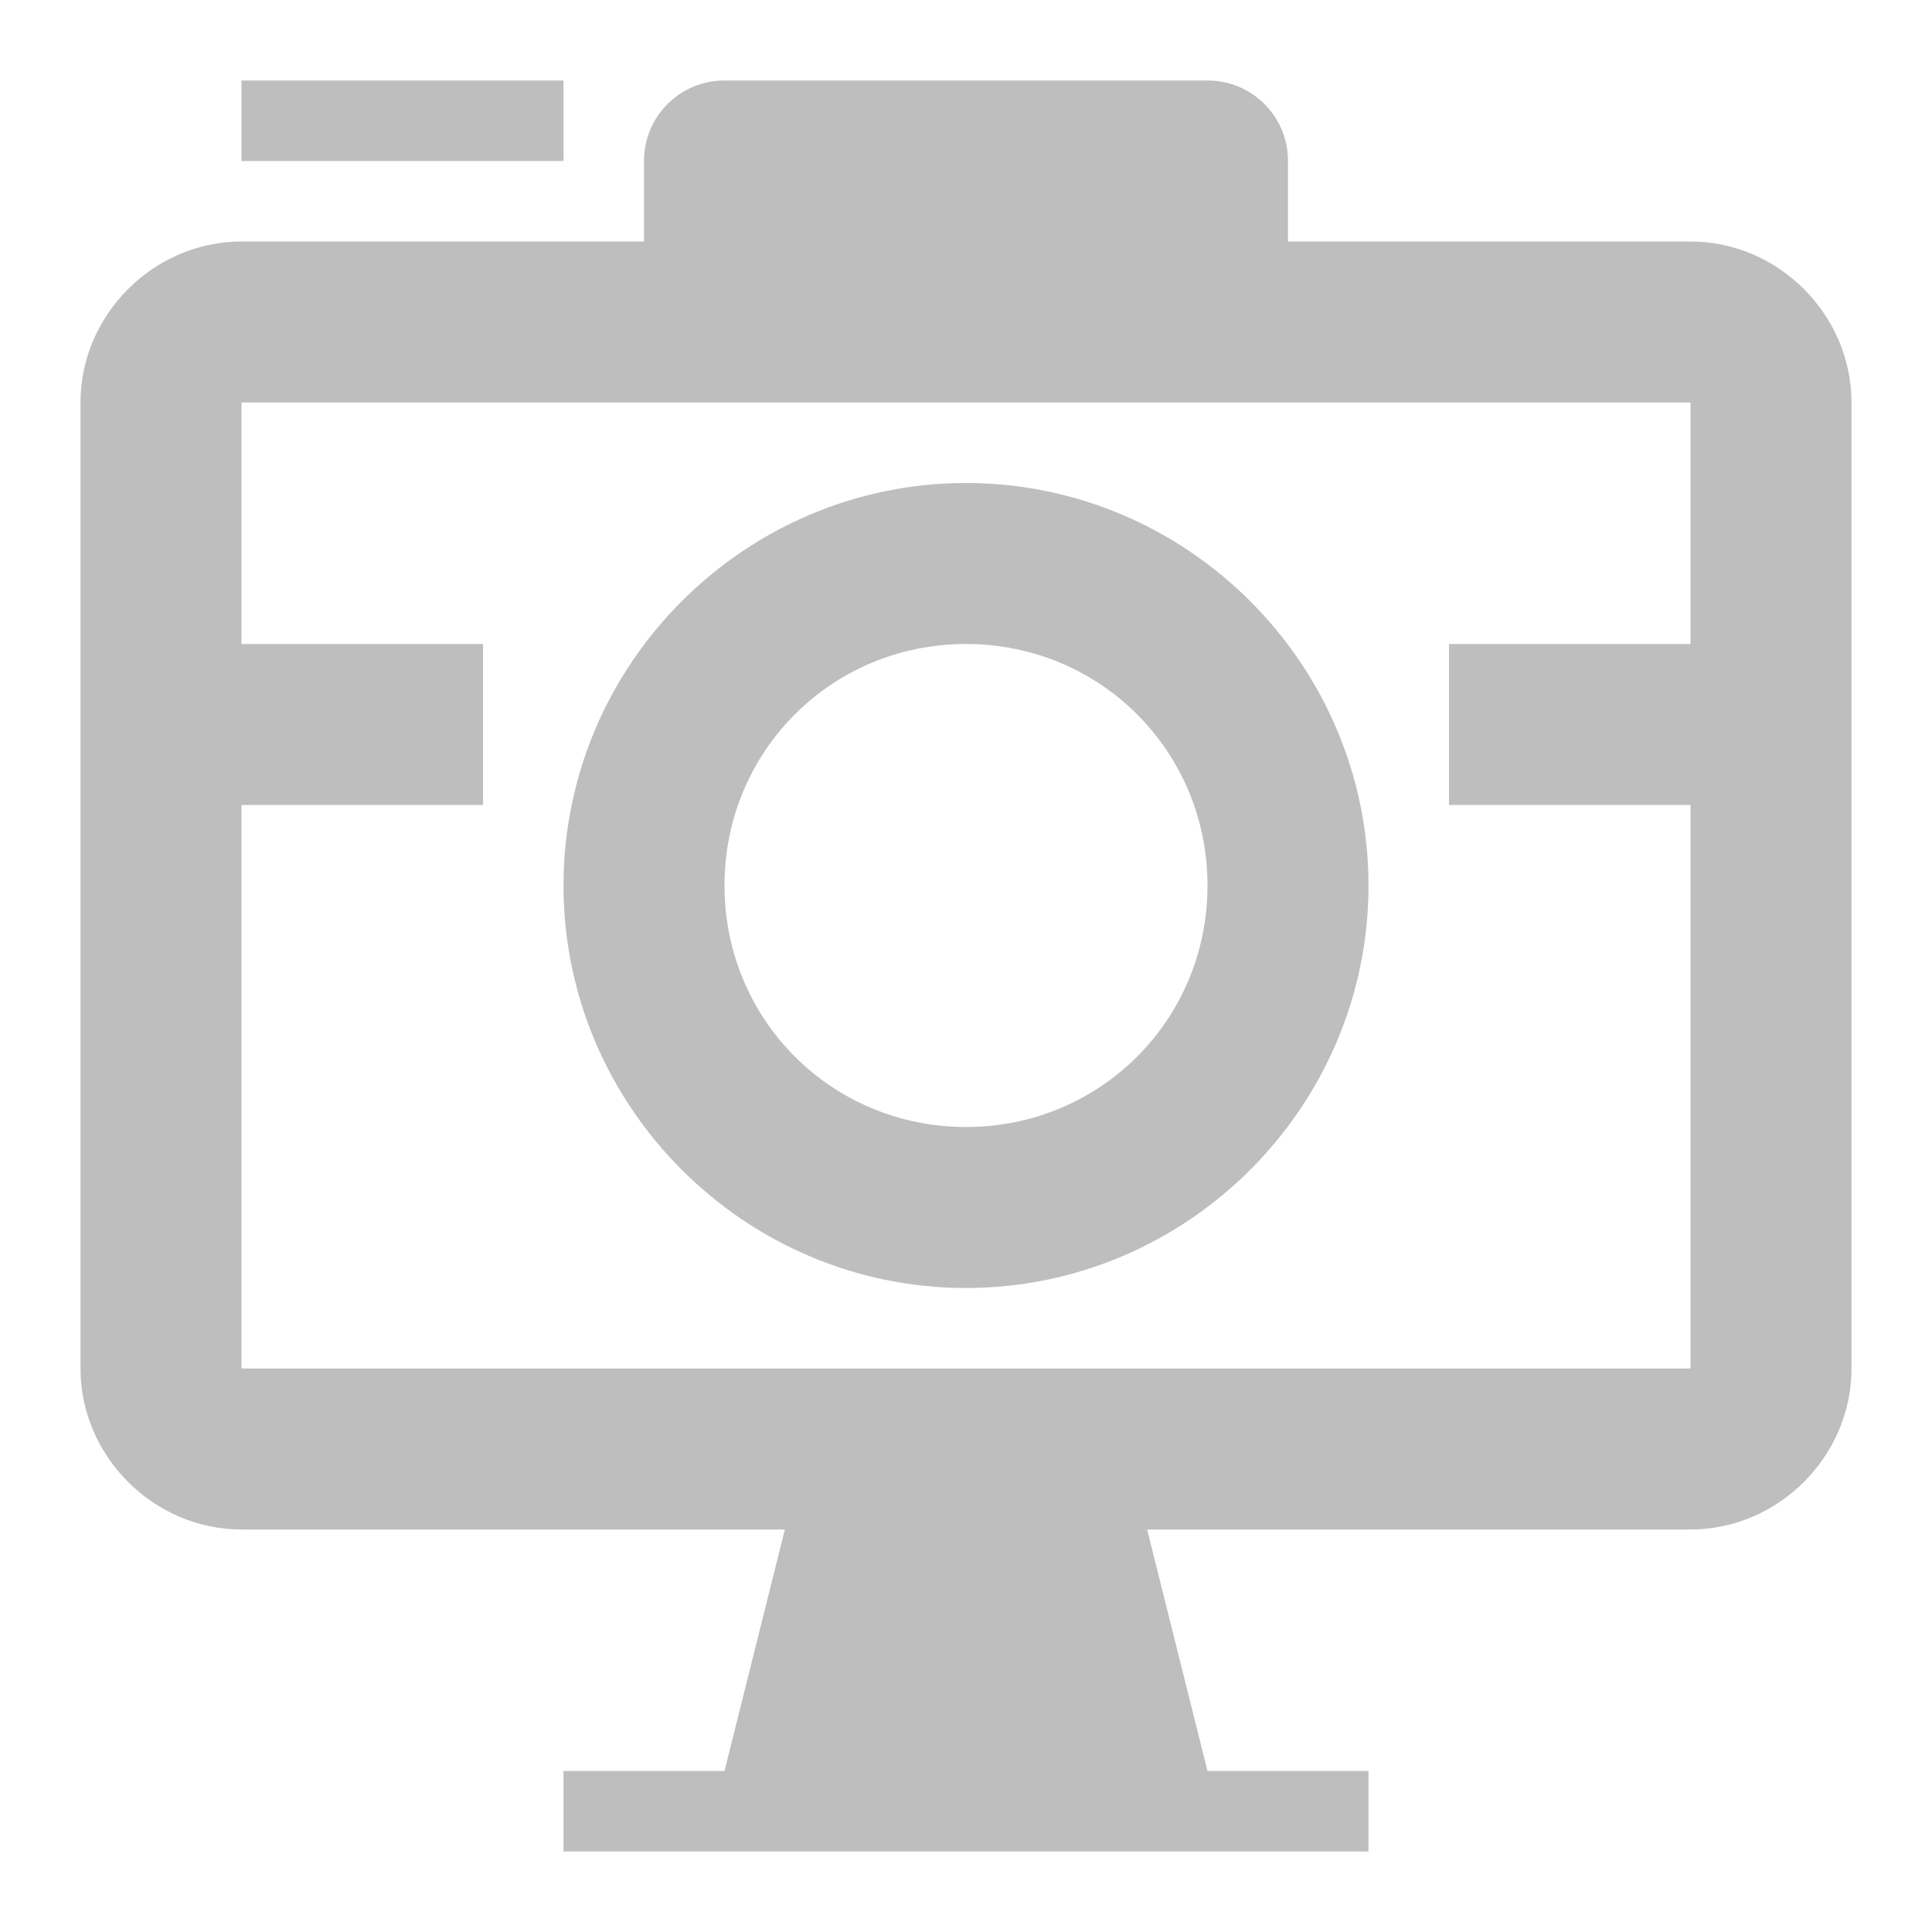
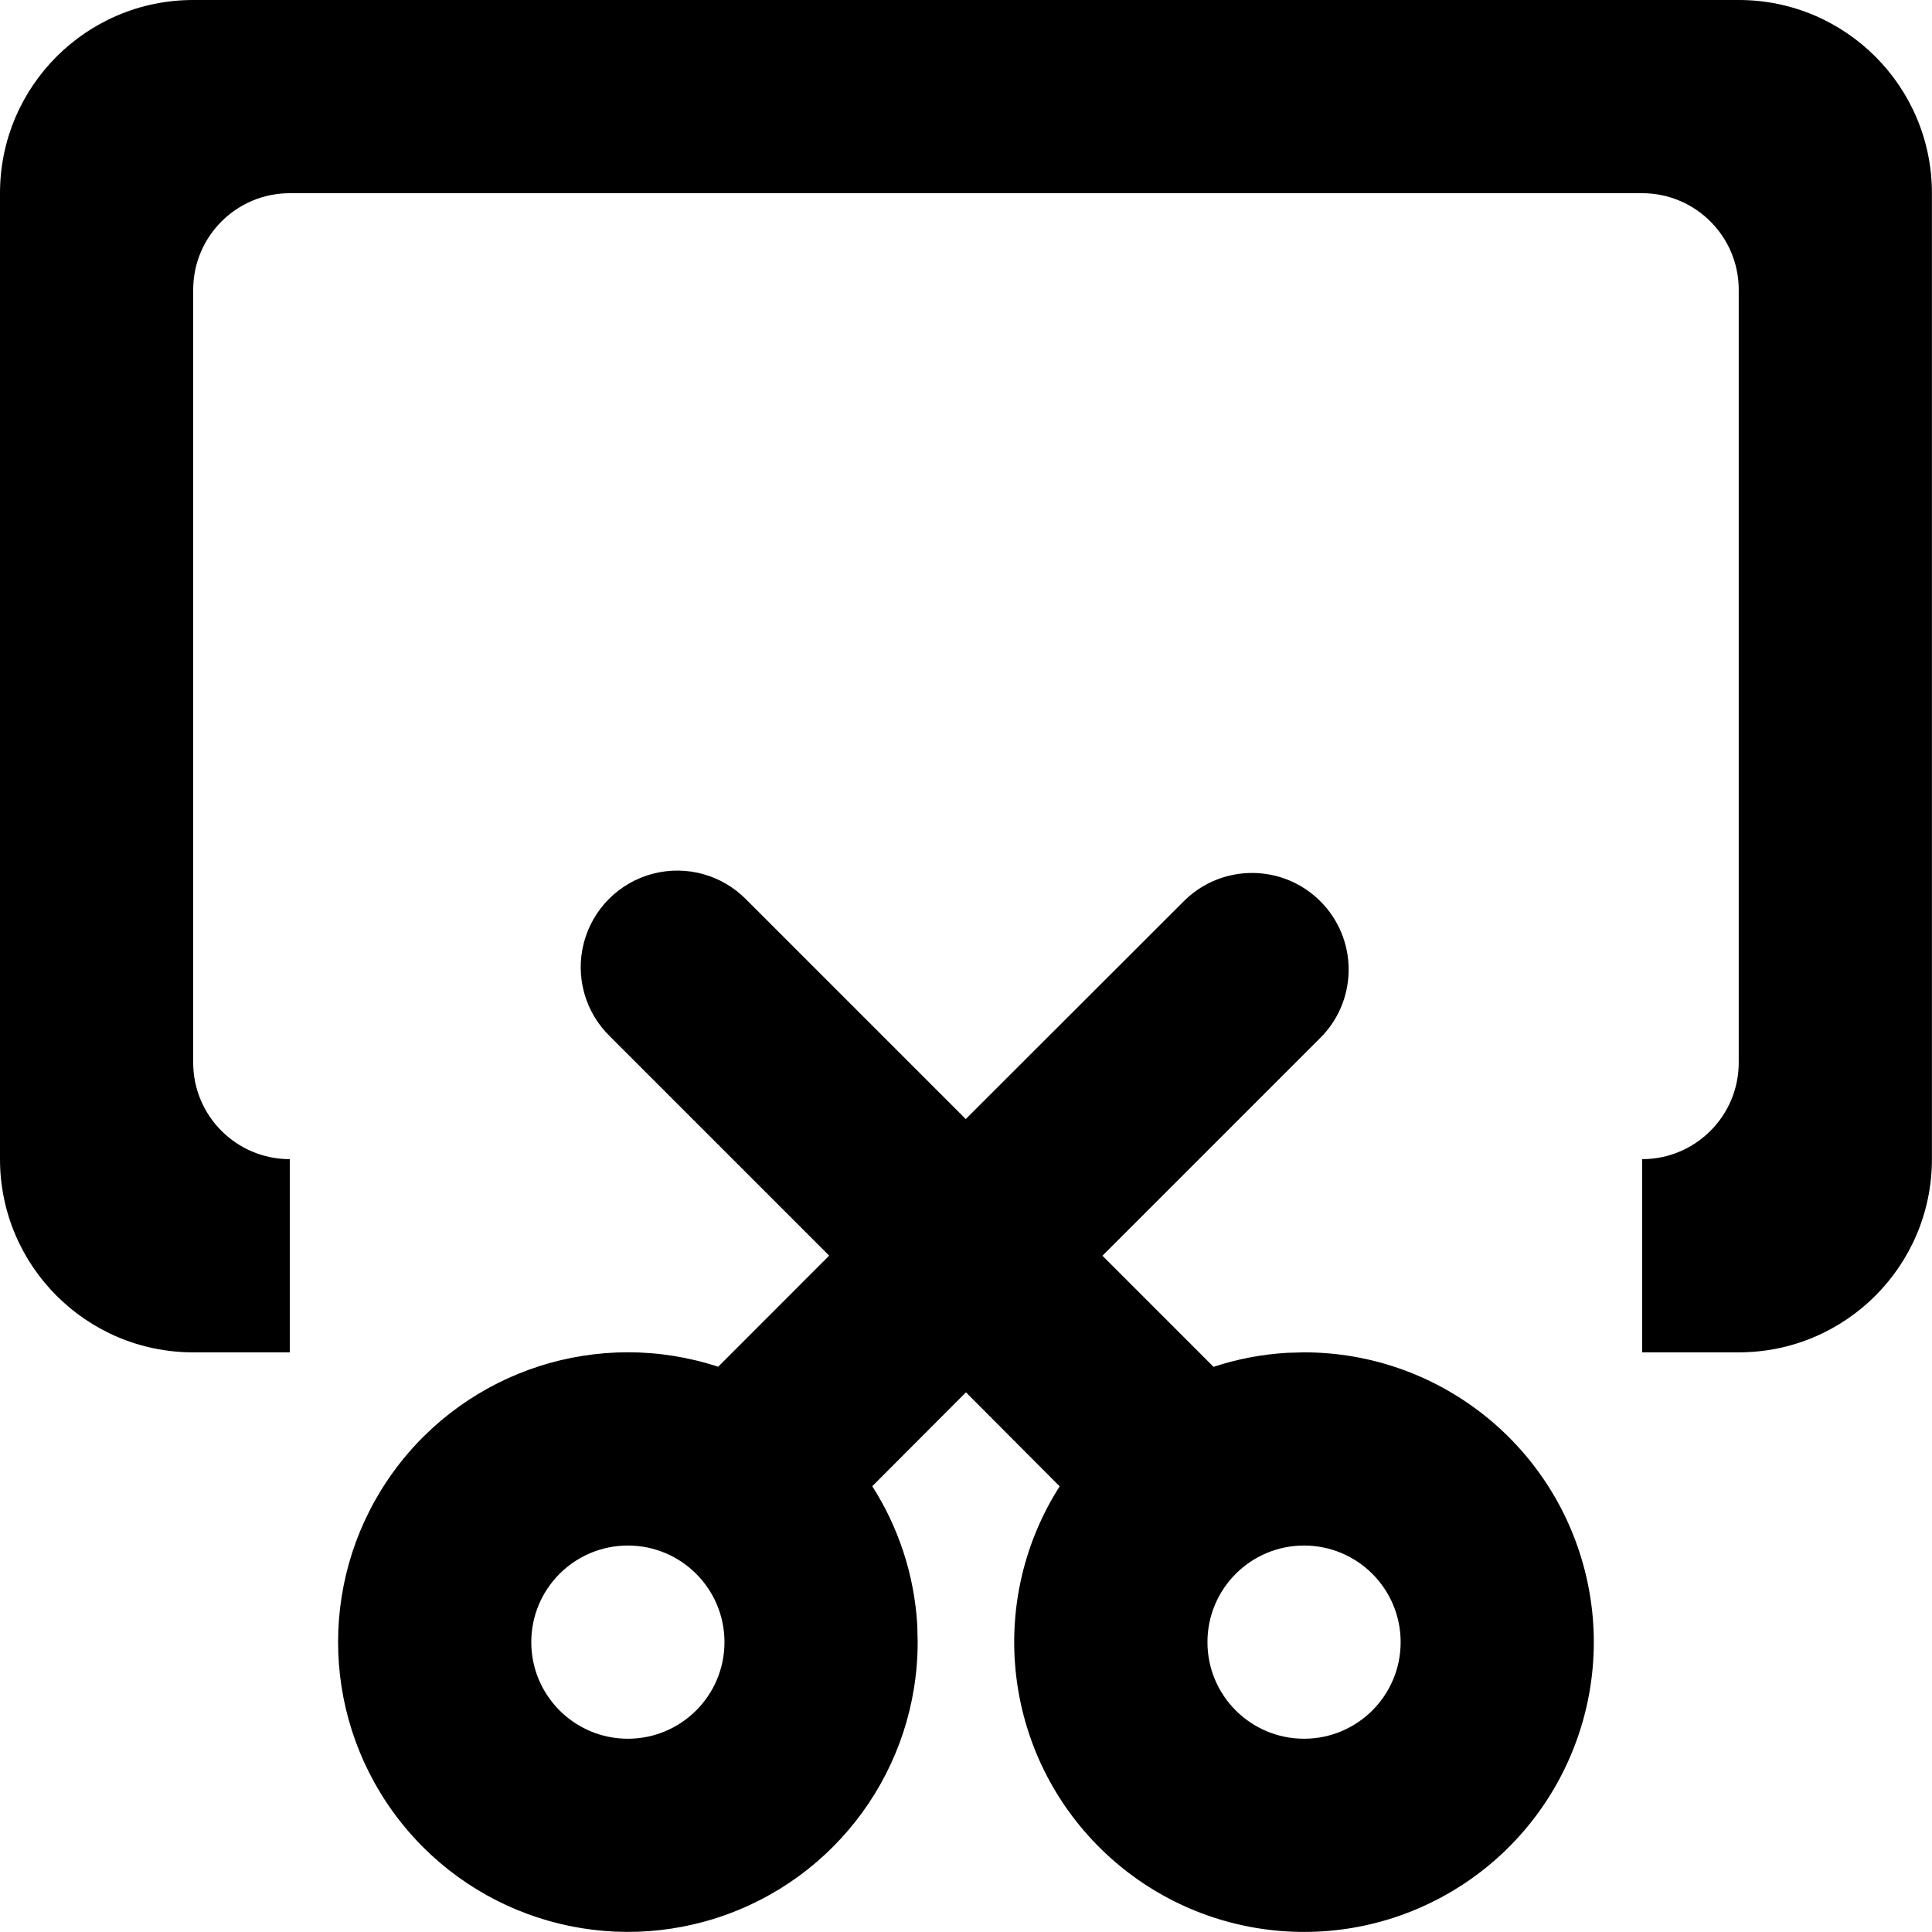
- <svg xmlns="http://www.w3.org/2000/svg" width="24" height="24" id="svg27665" version="1.1">
-   <defs id="defs27667" />
-   <g id="layer1" transform="translate(3162.168,-1405.254)">
-     <path style="font-size:medium;font-style:normal;font-variant:normal;font-weight:normal;font-stretch:normal;text-indent:0;text-align:start;text-decoration:none;line-height:normal;letter-spacing:normal;word-spacing:normal;text-transform:none;direction:ltr;block-progression:tb;writing-mode:lr-tb;text-anchor:start;baseline-shift:baseline;color:#000000;fill:#bebebe;fill-opacity:1;stroke:none;stroke-width:2;marker:none;visibility:visible;display:inline;overflow:visible;enable-background:accumulate;font-family:Sans;-inkscape-font-specification:Sans" d="M 3 1 L 3 2 L 7 2 L 7 1 L 3 1 z M 9 1 C 8.446 1 8 1.446 8 2 L 8 3 L 3 3 C 1.909 3 1 3.909 1 5 L 1 17 C 1 18.091 1.909 19 3 19 L 9.75 19 L 9 22 L 7 22 L 7 23 L 17 23 L 17 22 L 15 22 L 14.25 19 L 21 19 C 22.091 19 23 18.091 23 17 L 23 5 C 23 3.909 22.091 3 21 3 L 16 3 L 16 2 C 16 1.446 15.554 1 15 1 L 9 1 z M 3 5 L 9 5 L 15 5 L 21 5 L 21 8 L 18 8 L 18 10 L 21 10 L 21 17 L 3 17 L 3 10 L 6 10 L 6 8 L 3 8 L 3 5 z M 12 6 C 9.25 6 7 8.25 7 11 C 7 13.75 9.25 16 12 16 C 14.75 16 17 13.75 17 11 C 17 8.25 14.75 6 12 6 z M 12 8 C 13.669 8 15 9.331 15 11 C 15 12.669 13.669 14 12 14 C 10.331 14 9 12.669 9 11 C 9 9.331 10.331 8 12 8 z " transform="translate(-3162.168,1405.254)" id="rect2985" />
-   </g>
+ <svg xmlns="http://www.w3.org/2000/svg" class="svg-icon" style="width: 1em;height: 1em;vertical-align: middle;fill: currentColor;overflow: hidden;" viewBox="0 0 1024 1024" version="1.1">
+   <path d="M395.812 477.063l116.066 116.066 116.168-116.066a51.198 51.198 0 0 1 72.394 72.394L584.323 665.574l58.878 58.878a153.082 153.082 0 0 1 38.91-7.424L691.173 716.772a153.594 153.594 0 1 1-129.531 71.012L511.98 737.968l-49.662 49.764c13.721 21.503 22.271 46.59 23.858 73.623L486.381 870.366a153.594 153.594 0 1 1-105.724-145.966l58.827-58.878-116.066-116.066a51.198 51.198 0 1 1 72.394-72.394zM332.787 819.168a51.198 51.198 0 1 0 0 102.396 51.198 51.198 0 0 0 0-102.396z m358.386 0a51.198 51.198 0 1 0 0 102.396 51.198 51.198 0 0 0 0-102.396zM921.564 0a102.396 102.396 0 0 1 102.396 102.396v511.98a102.396 102.396 0 0 1-102.396 102.396h-51.198v-102.396a51.198 51.198 0 0 0 51.198-51.198V153.594a51.198 51.198 0 0 0-51.198-51.198H153.594a51.198 51.198 0 0 0-51.198 51.198v409.584a51.198 51.198 0 0 0 51.198 51.198v102.396H102.396a102.396 102.396 0 0 1-102.396-102.396V102.396a102.396 102.396 0 0 1 102.396-102.396h819.168z" />
</svg>
